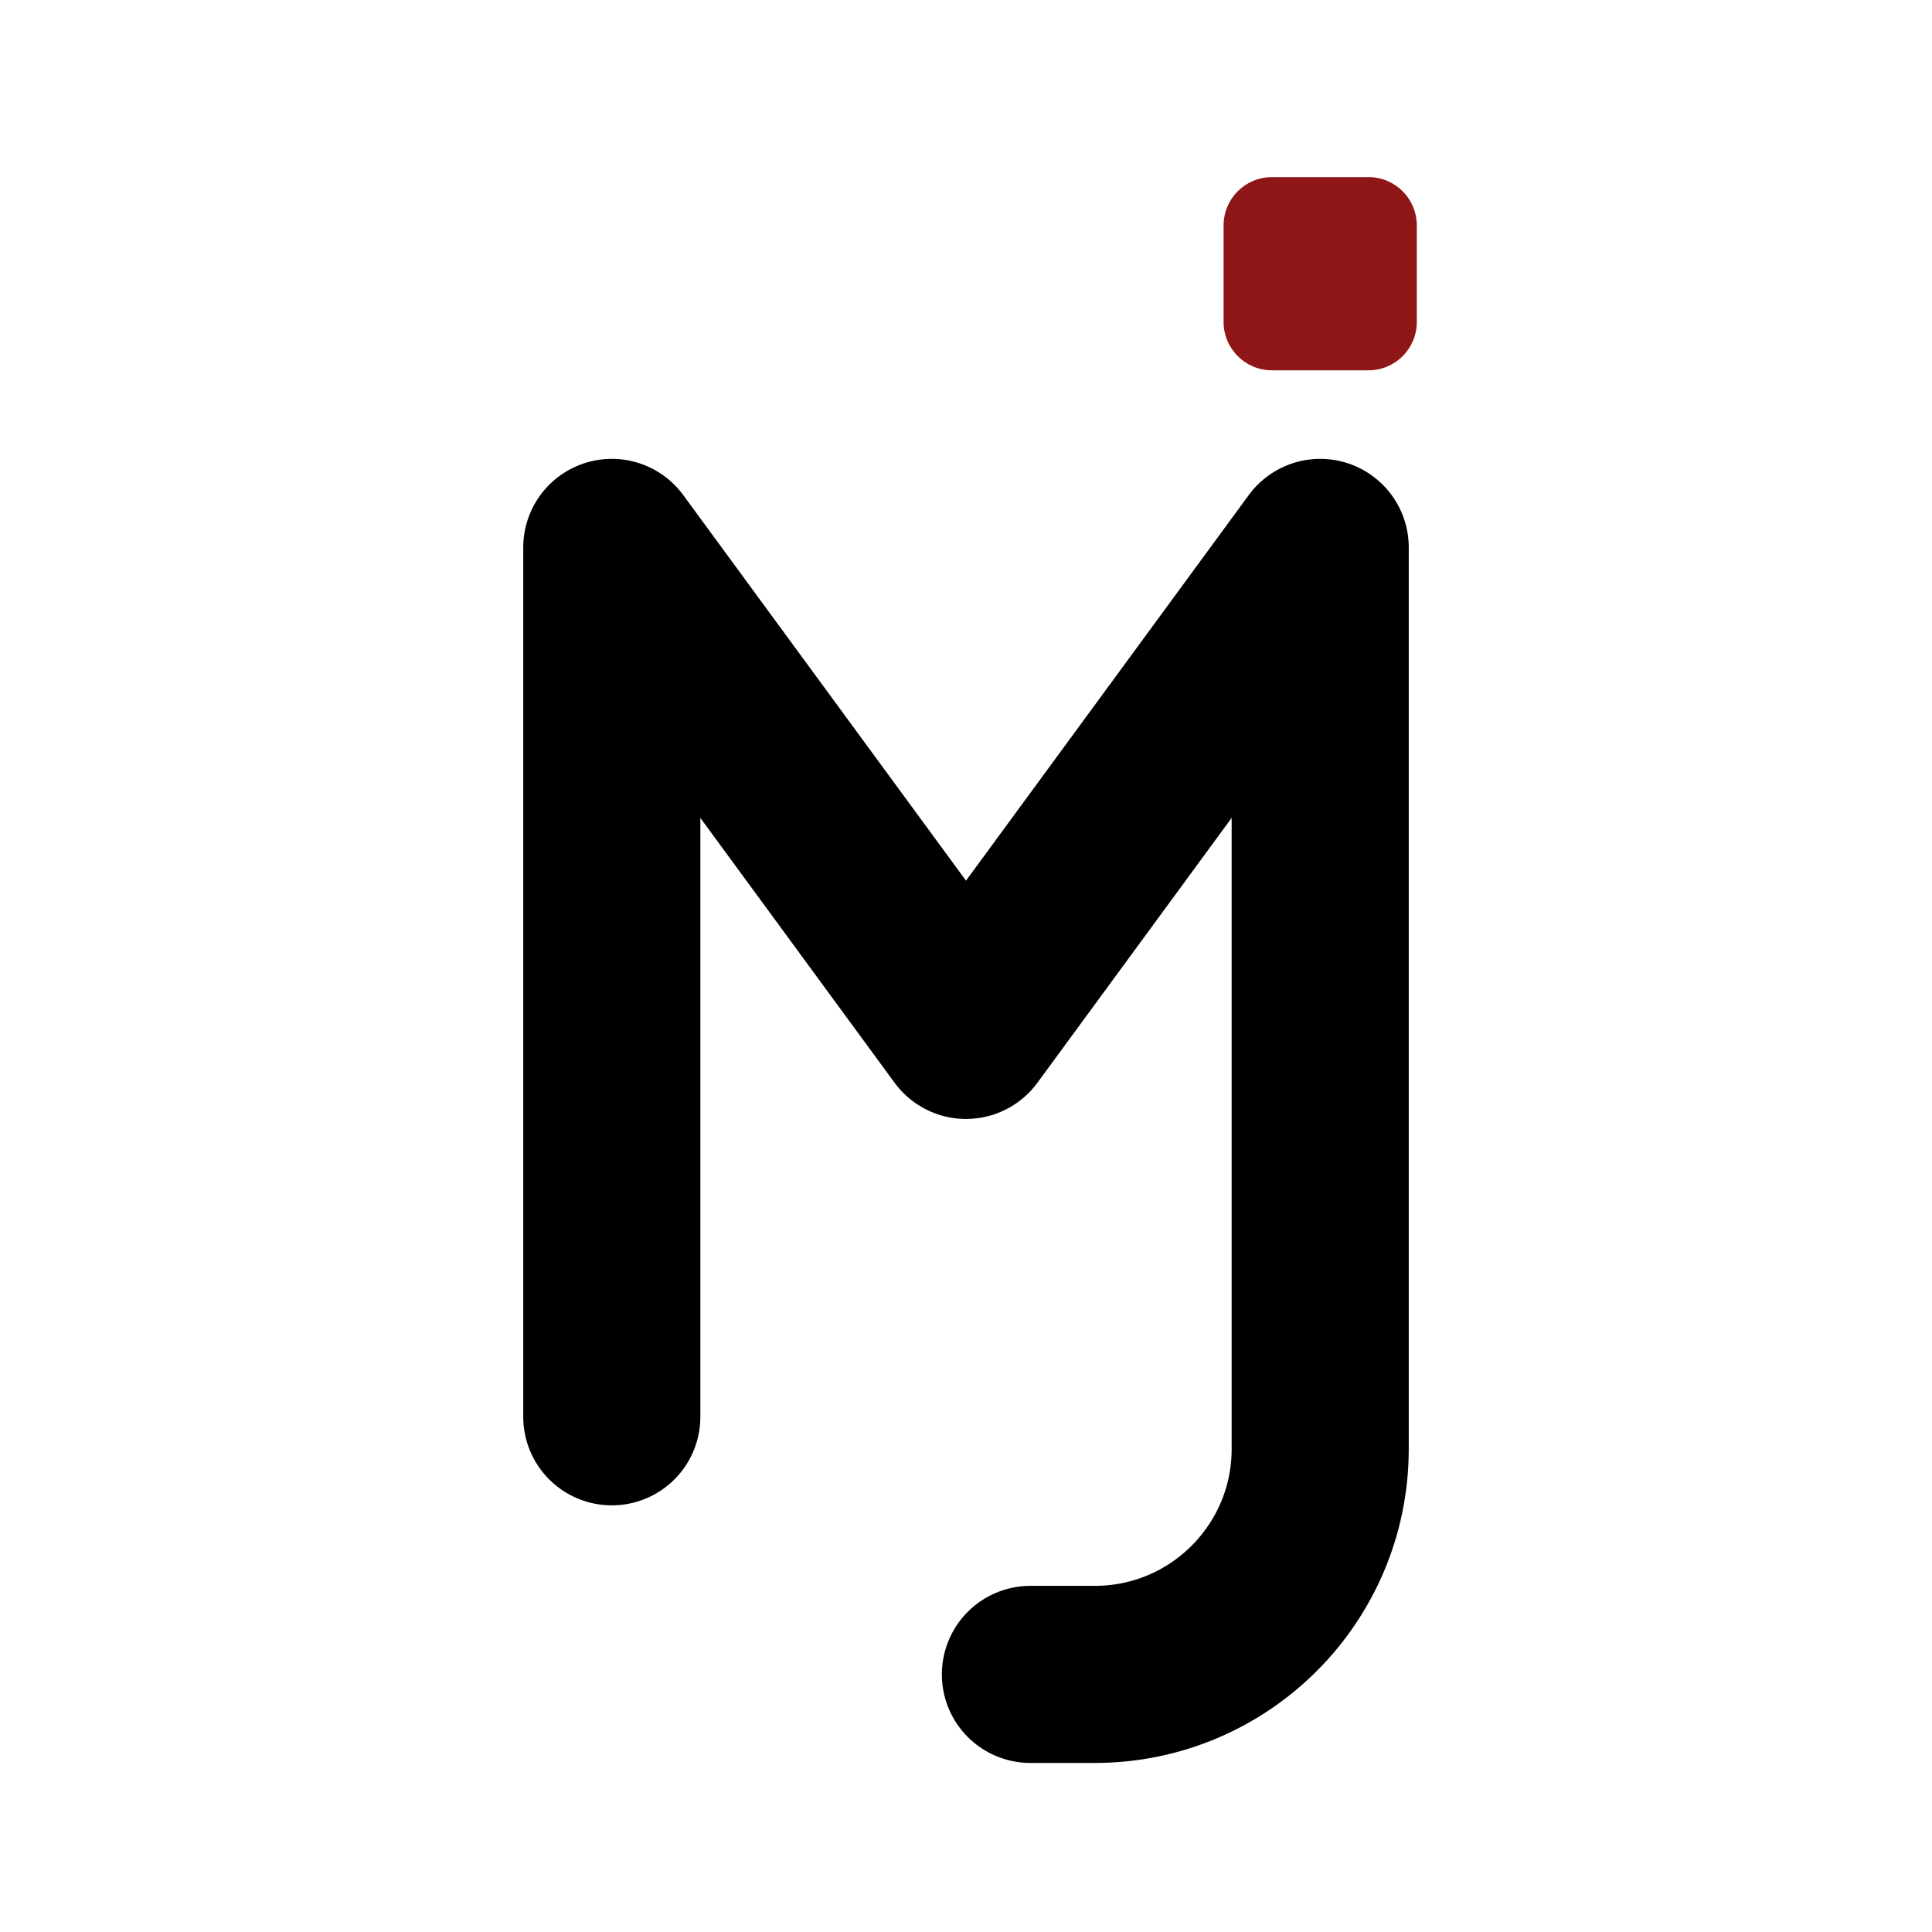
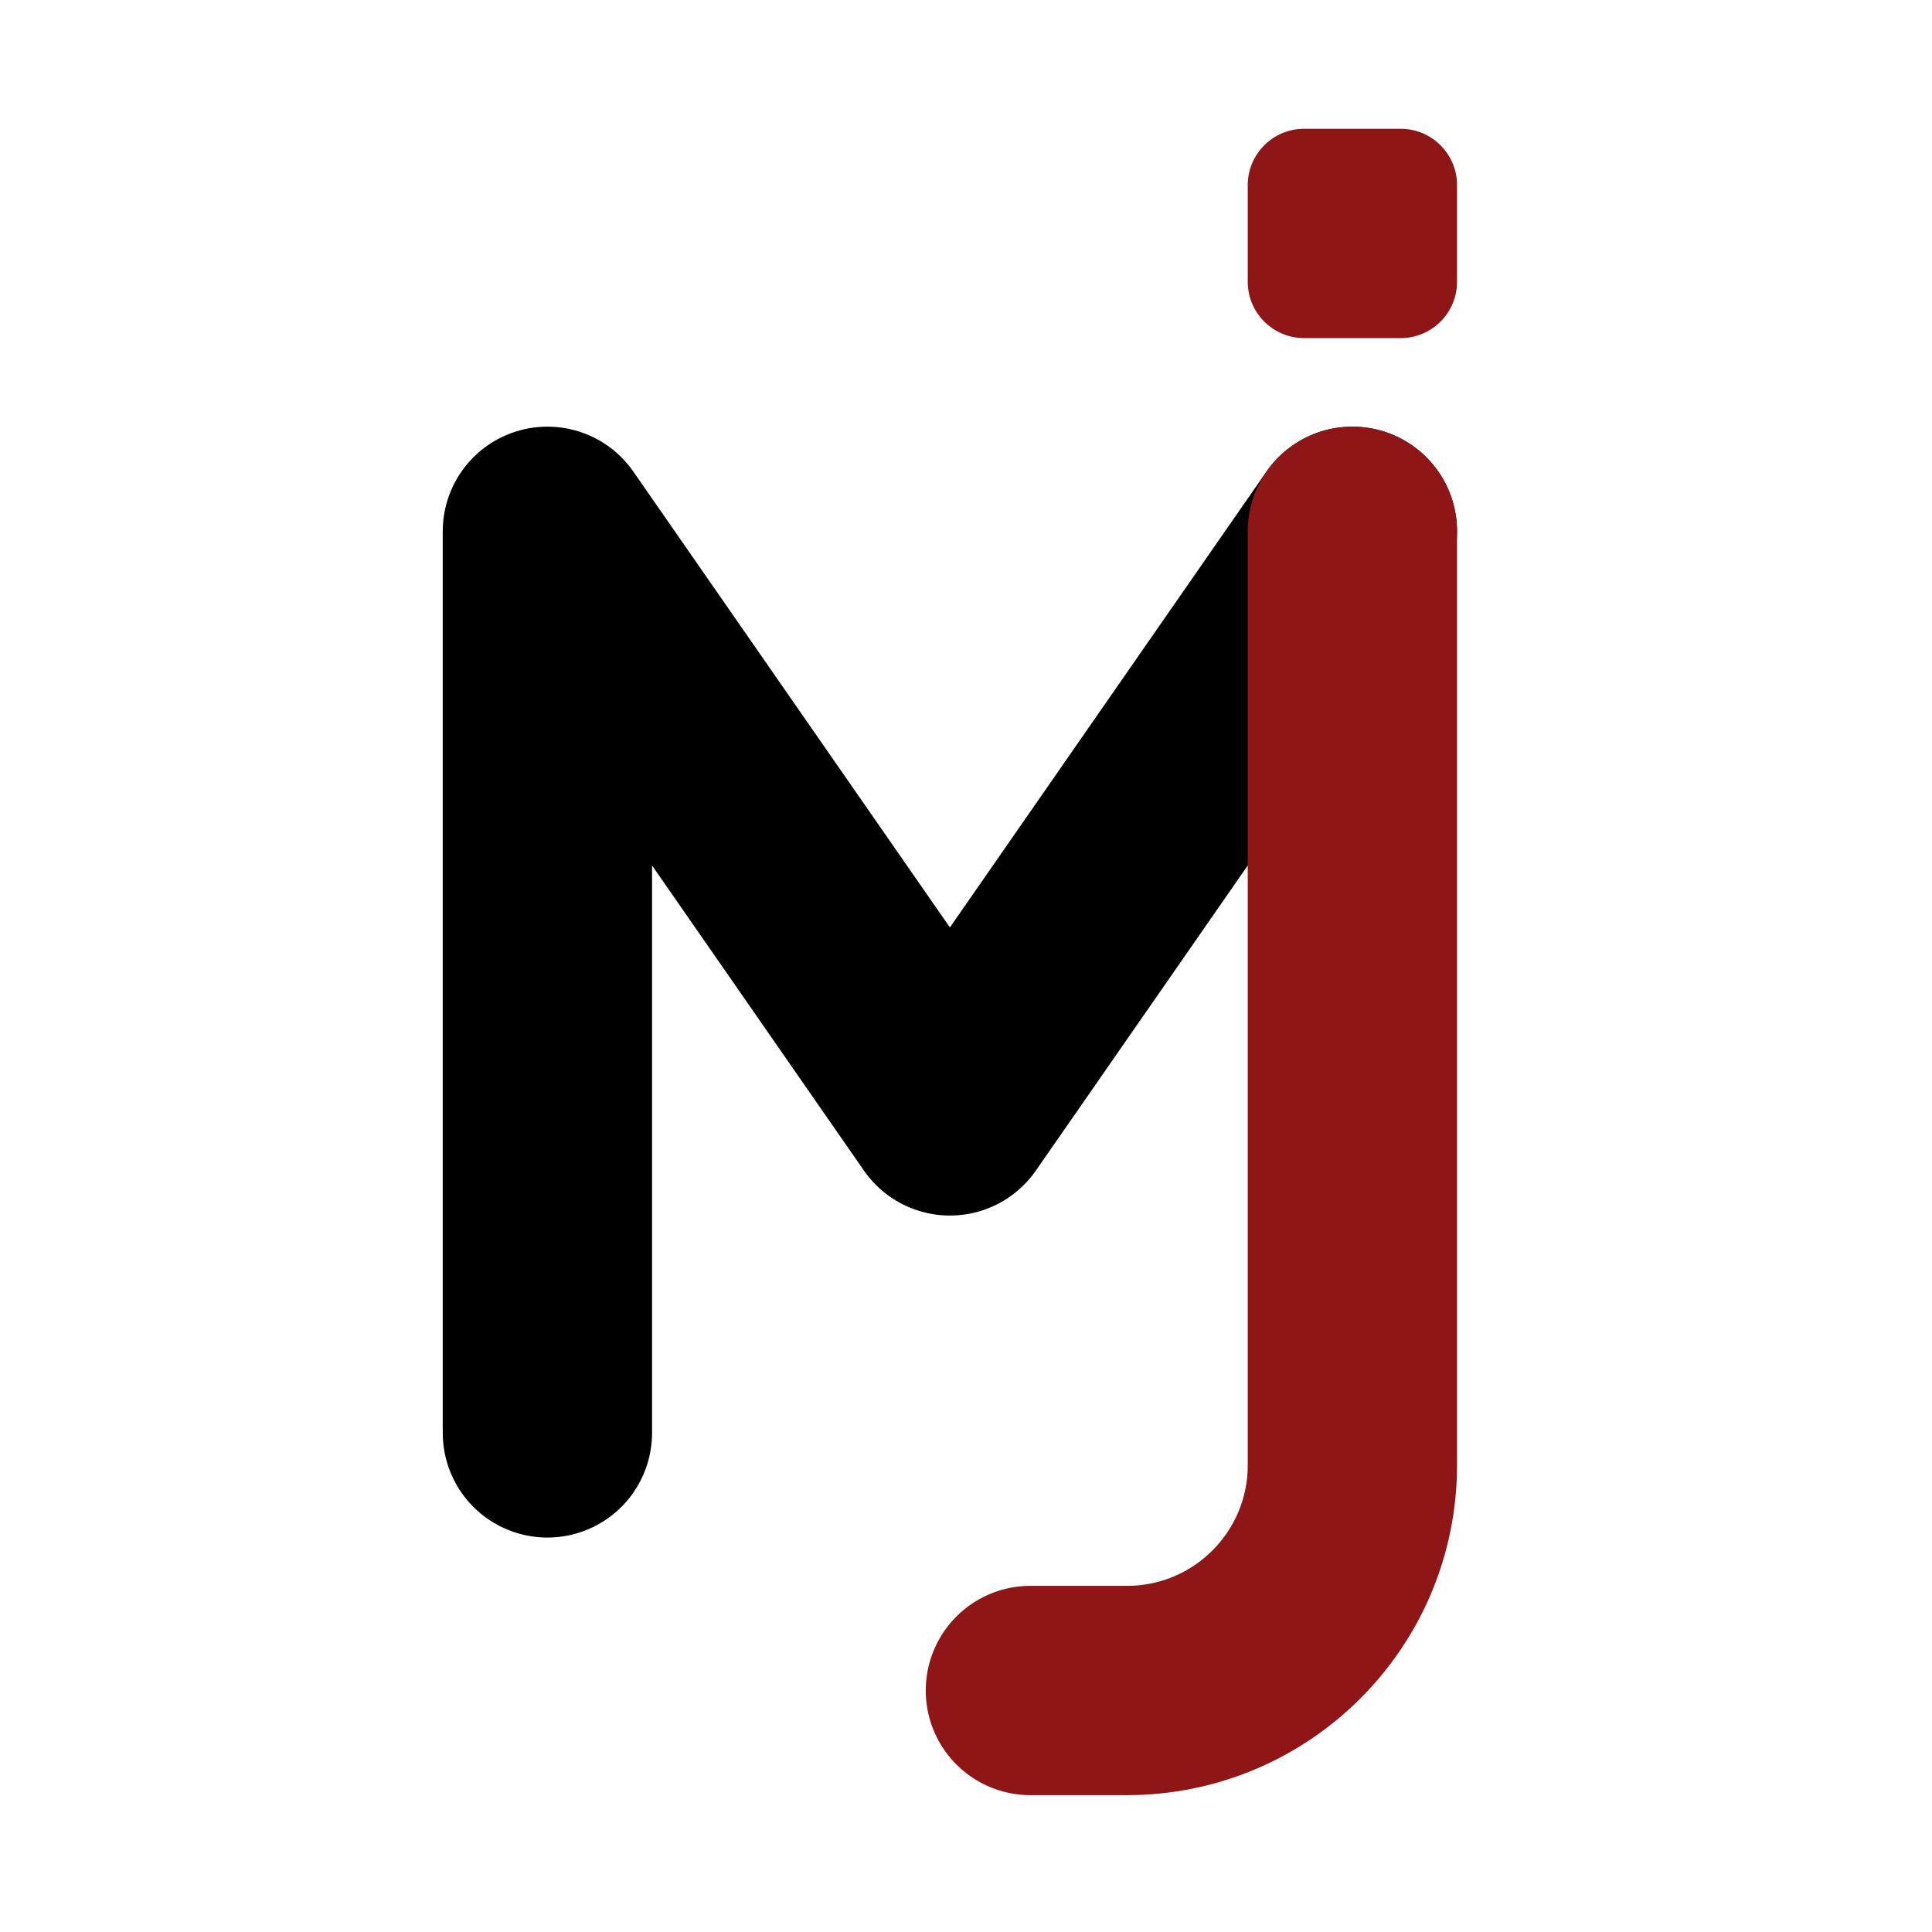
- <svg xmlns="http://www.w3.org/2000/svg" viewBox="0 0 120 120" role="img" aria-label="Mj logo">
-   <g stroke="#000000">
-     <path d="M38 88V34l22 30 22-30v56a14 14 0 0 1-14 14h-4" fill="none" stroke-width="11" stroke-linecap="round" stroke-linejoin="round" />
+ <svg xmlns="http://www.w3.org/2000/svg" viewBox="0 0 120 120" role="img" aria-label="Mj Mallorca logo">
+   <g transform="translate(0 3)" fill="none" stroke-width="13" stroke-linecap="round" stroke-linejoin="round">
+     <path d="M34 86V30l25 36 25-36" stroke="#000000" />
+     <path d="M84 30v58a14 14 0 0 1-14 14h-6" stroke="#8E1616" />
+     <rect x="77.5" y="5" width="13" height="13" rx="3.5" fill="#8E1616" stroke="none" />
  </g>
-   <rect x="76" y="11" width="12" height="12" rx="3" fill="#8E1616" />
</svg>
